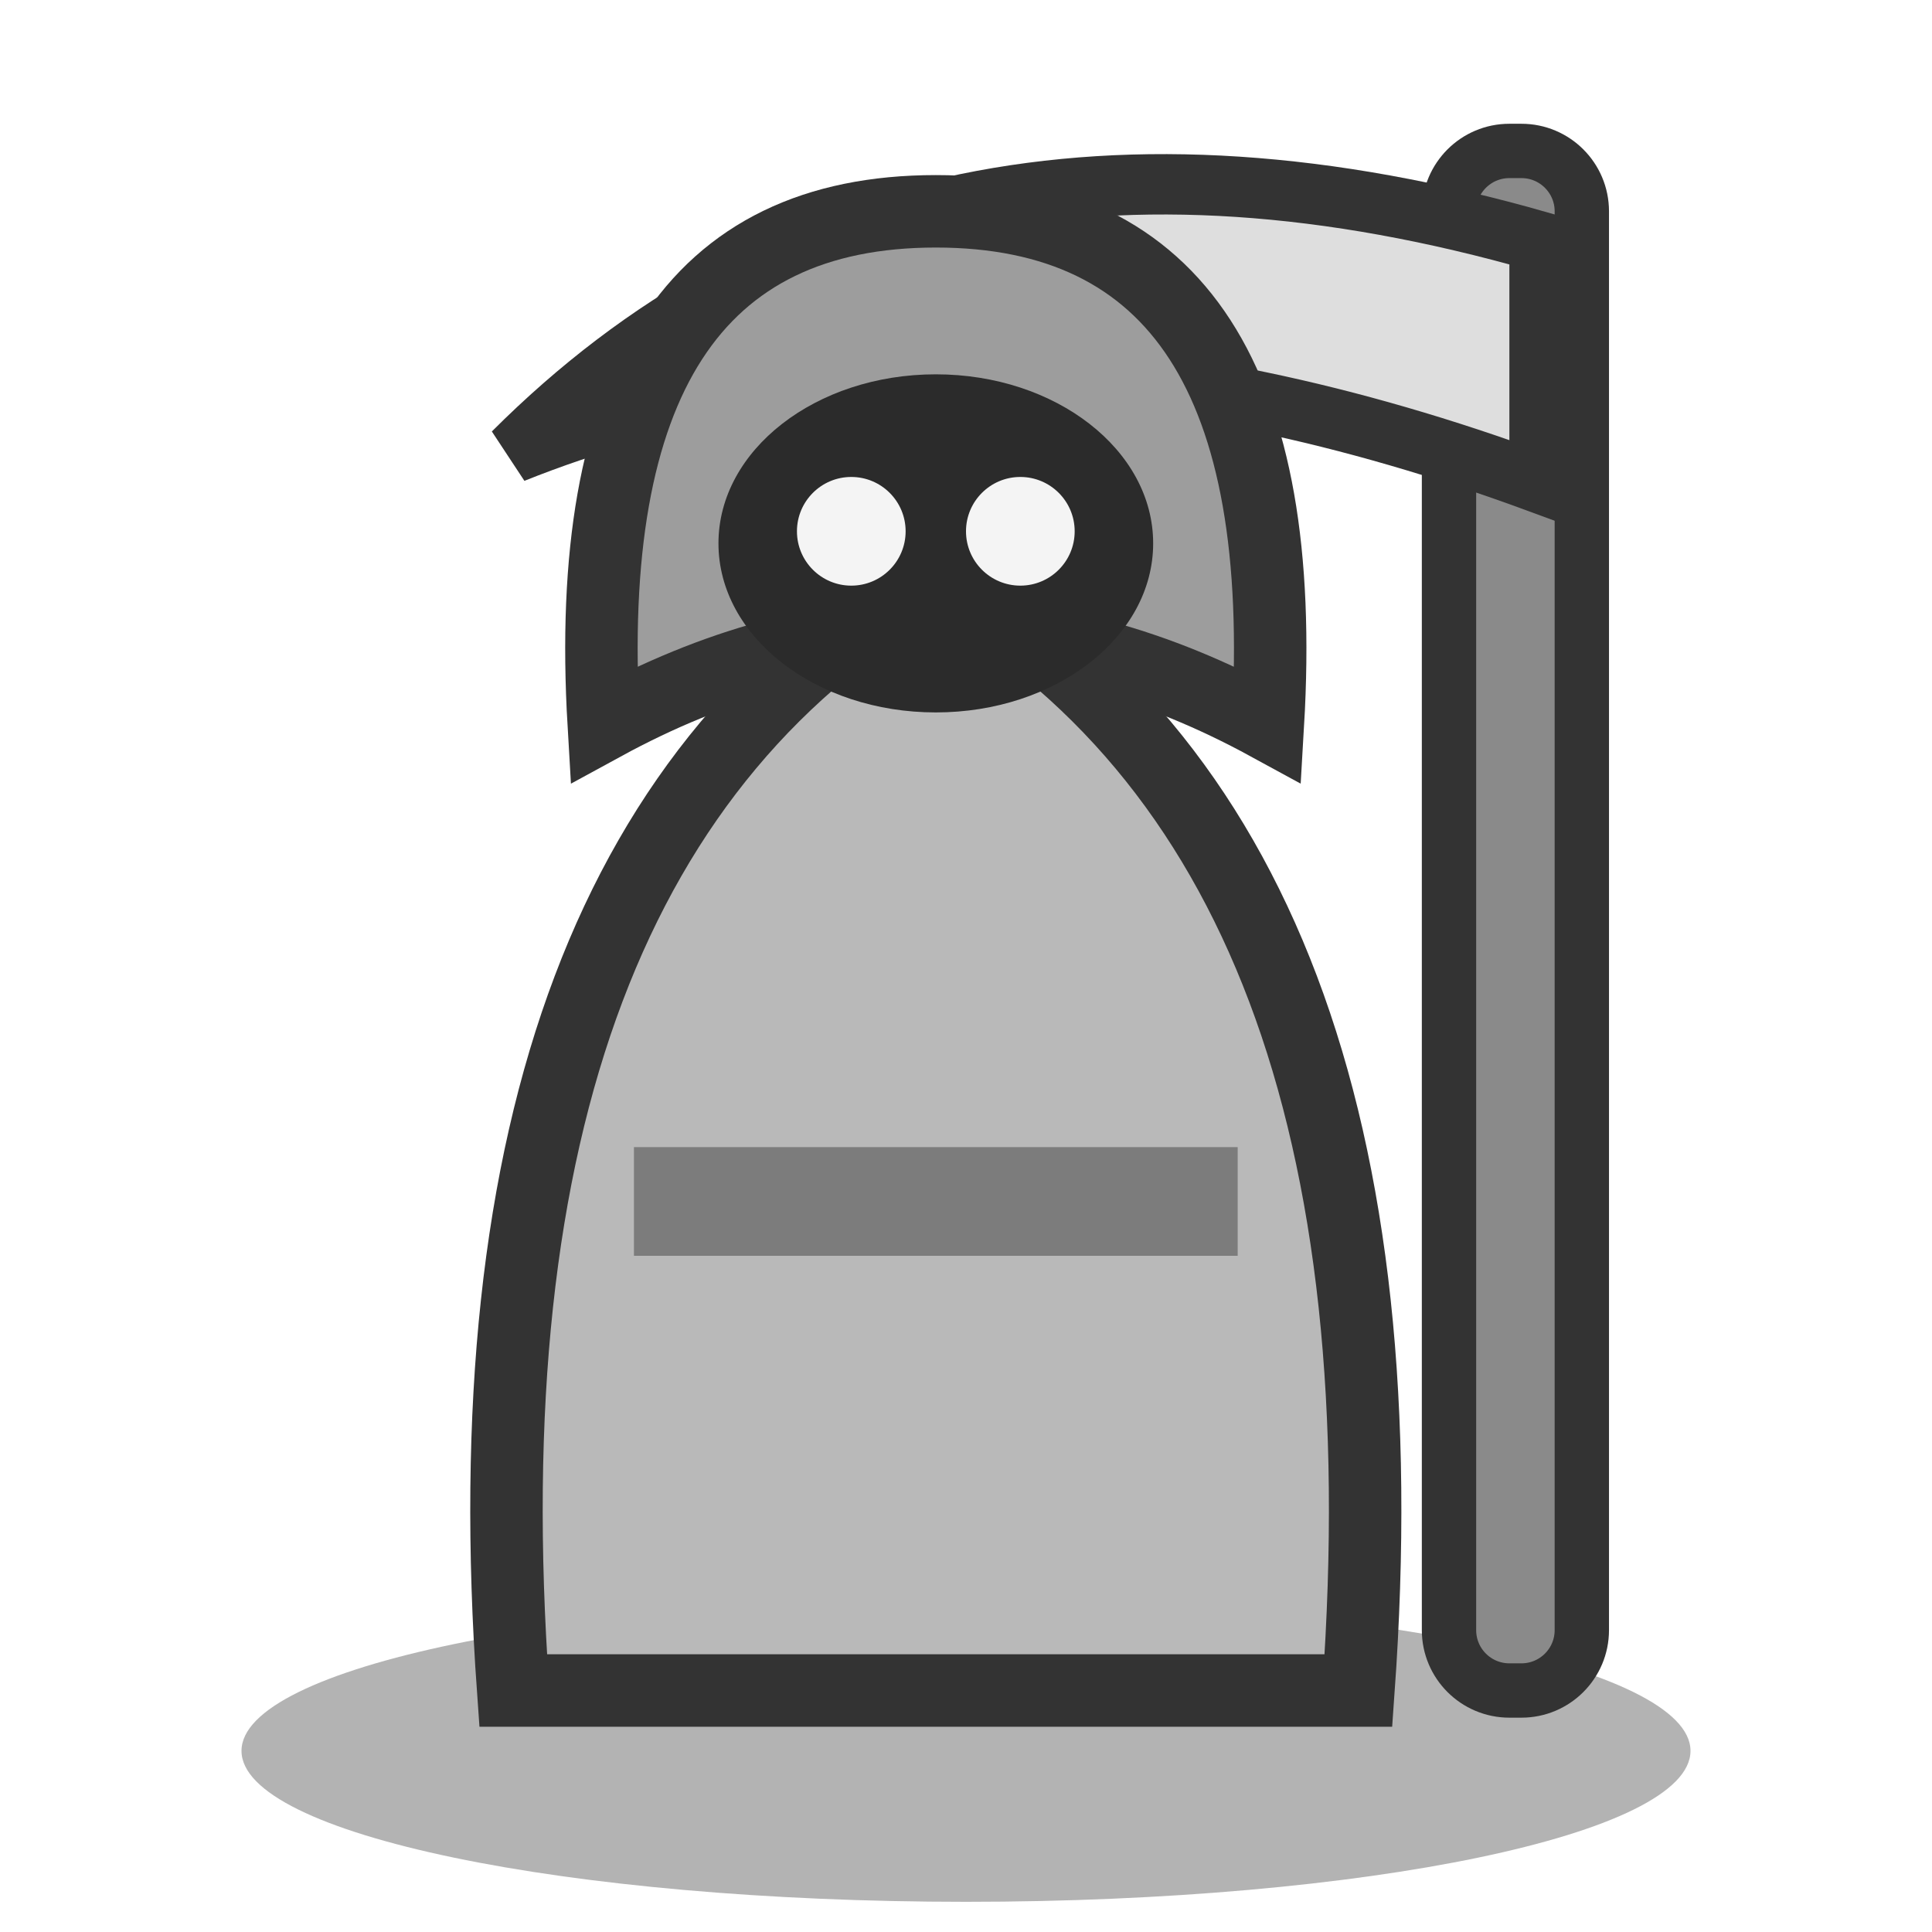
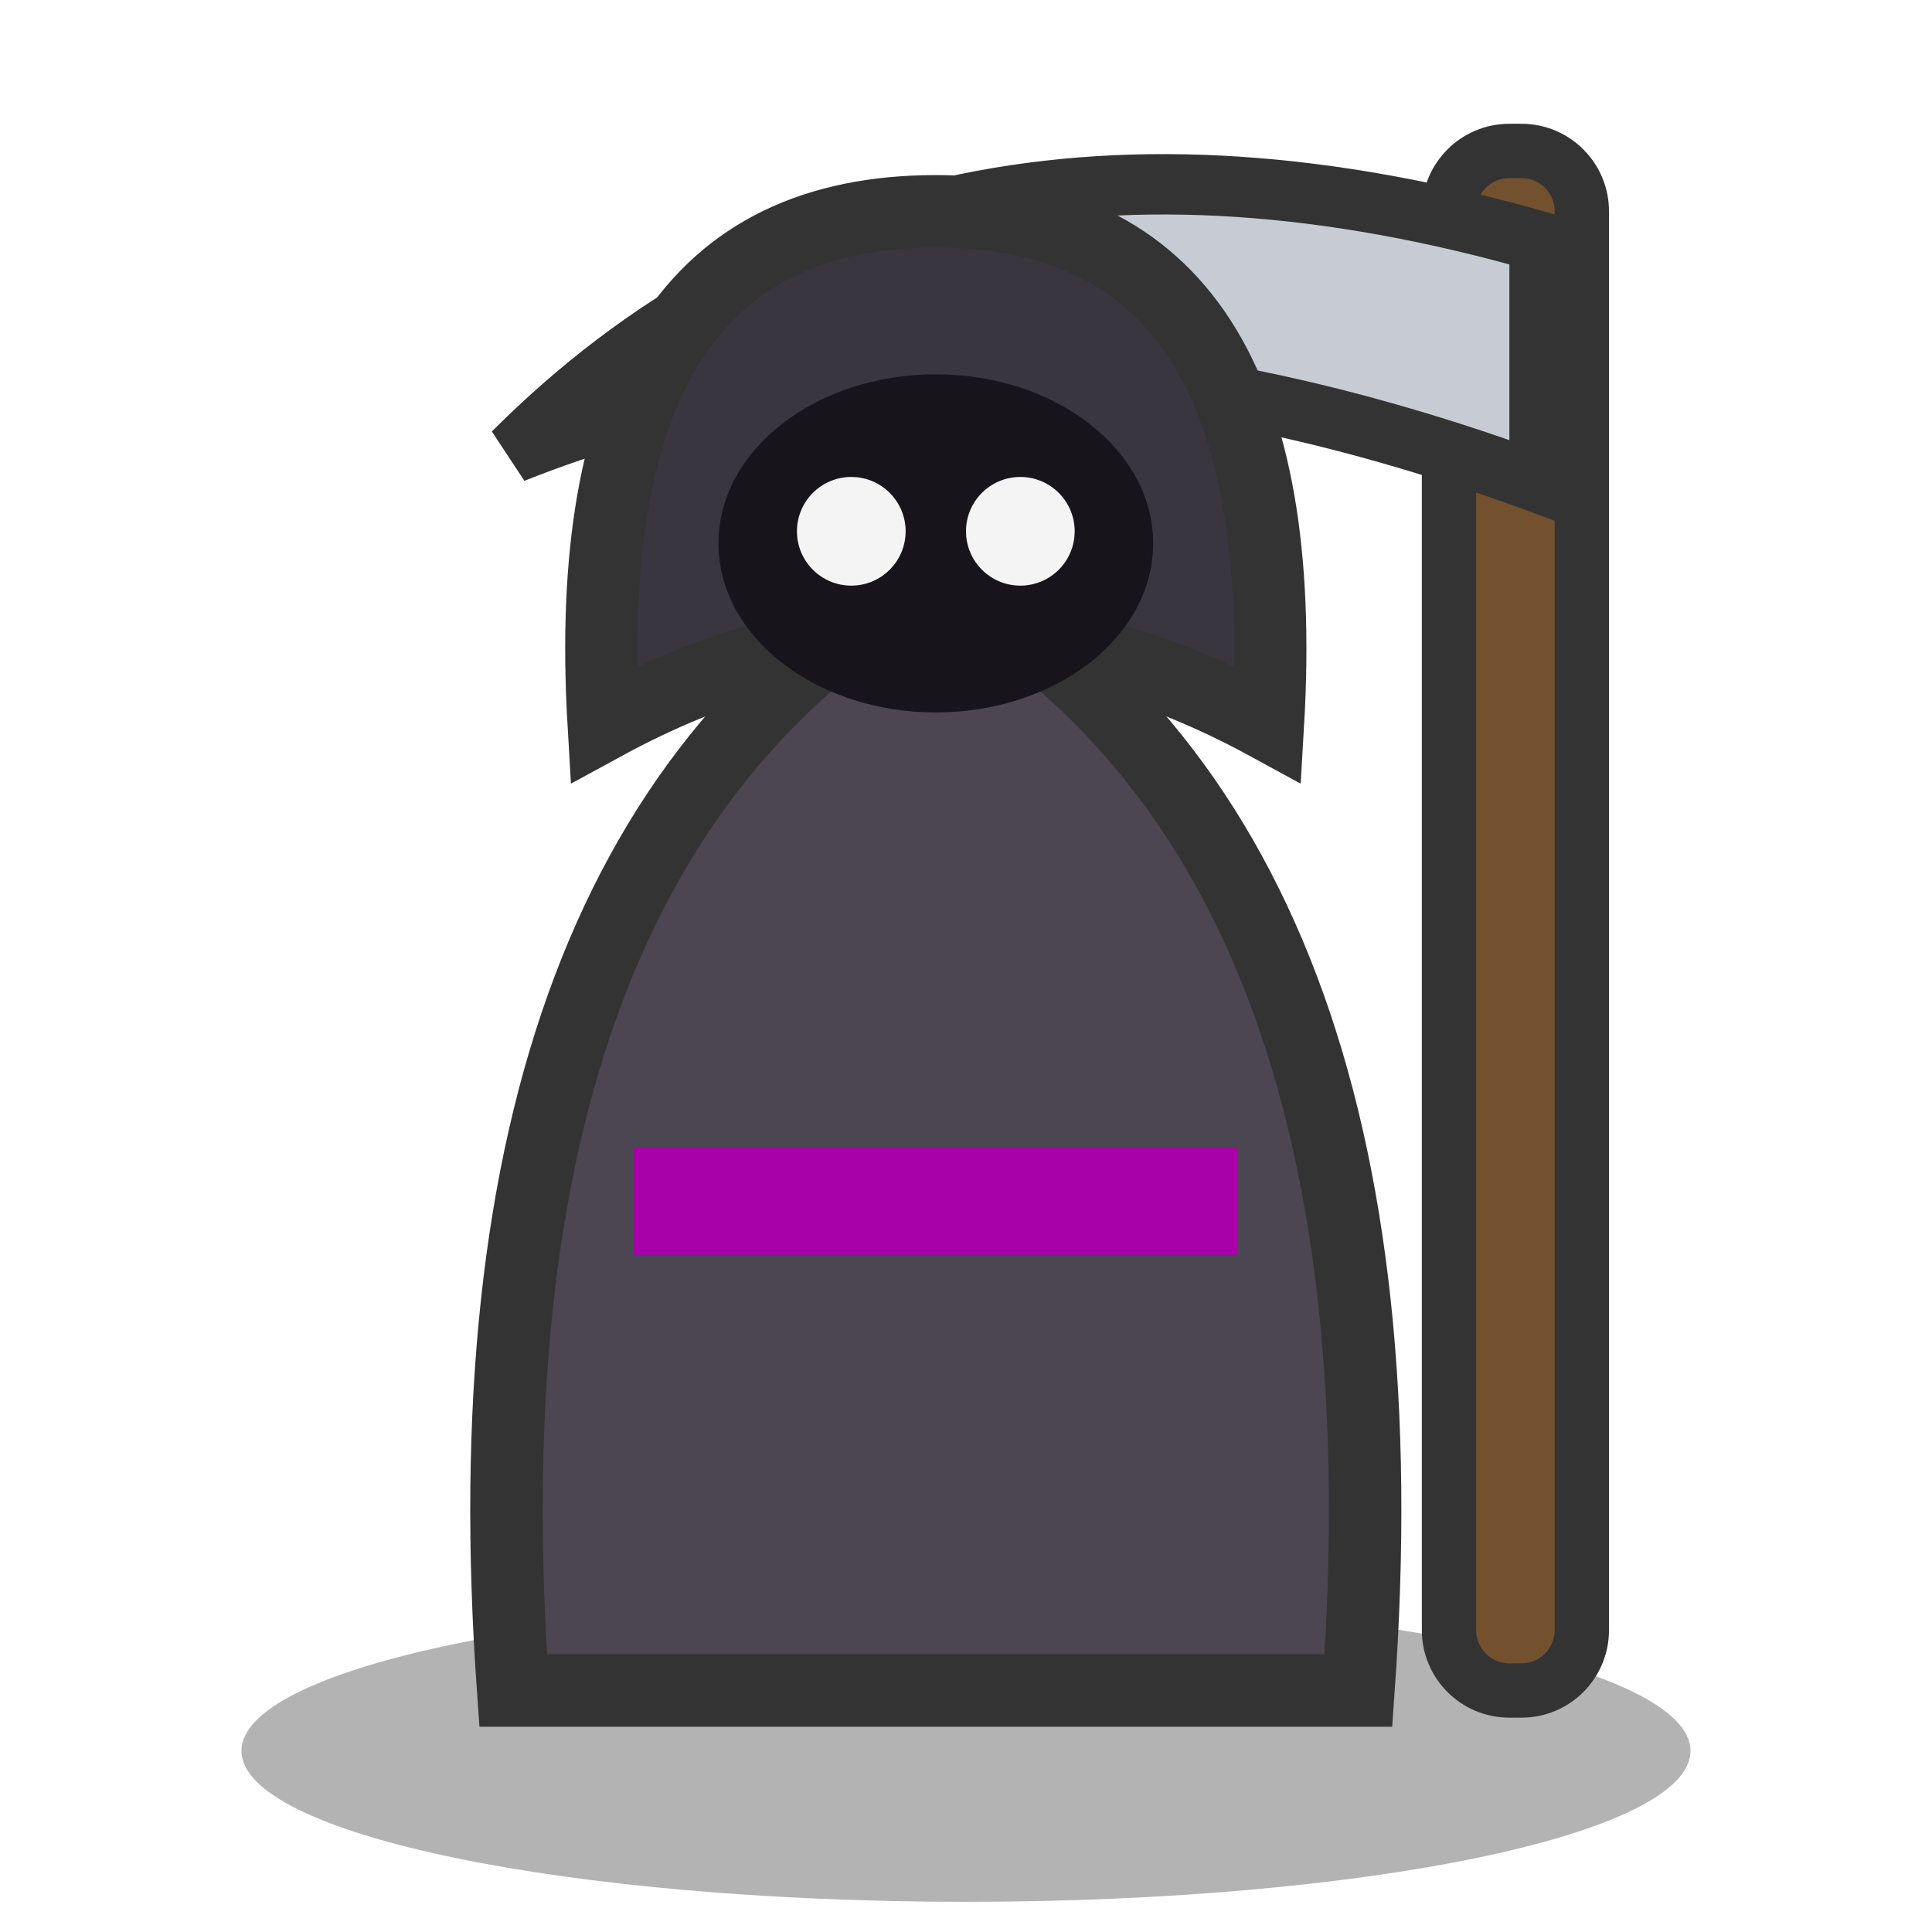
<svg xmlns="http://www.w3.org/2000/svg" width="32" height="32">
  <ellipse cx="16" cy="29" rx="12" ry="2.5" fill="#000000" opacity="0.3" />
-   <rect x="24" y="2.5" width="2.2" height="25.5" rx="1" fill="#8a8a8a" stroke="#333333" stroke-width="0.9" />
-   <path d="M25.5 4 Q15 1 8.5 7.5 Q16 4.5 25.5 8 z" fill="#dedede" stroke="#333333" stroke-width="1" />
-   <path d="M8.5 28 Q7.5 14 15.5 9.5 Q23.5 14 22.5 28 z" fill="#b9b9b9" stroke="#333333" stroke-width="1.2" />
-   <rect x="10.5" y="19" width="10" height="1.8" fill="#7c7c7c" />
-   <path d="M10 12 Q9.5 3.5 15.5 3.5 Q21.5 3.5 21 12 Q15.5 9 10 12 z" fill="#9d9d9d" stroke="#333333" stroke-width="1.2" />
-   <ellipse cx="15.5" cy="9" rx="3.6" ry="2.8" fill="#2b2b2b" />
+   <rect x="24" y="2.5" width="2.2" height="25.5" rx="1" fill="#74512e" stroke="#333333" stroke-width="0.9" />
+   <path d="M25.5 4 Q15 1 8.5 7.5 Q16 4.5 25.5 8 z" fill="#c7ccd4" stroke="#333333" stroke-width="1" />
+   <path d="M8.5 28 Q7.5 14 15.5 9.5 Q23.5 14 22.5 28 z" fill="#4b4652" stroke="#333333" stroke-width="1.2" />
+   <rect x="10.5" y="19" width="10" height="1.8" fill="#a800a8" />
+   <path d="M10 12 Q9.5 3.5 15.5 3.5 Q21.5 3.5 21 12 Q15.5 9 10 12 z" fill="#3a3640" stroke="#333333" stroke-width="1.2" />
+   <ellipse cx="15.5" cy="9" rx="3.6" ry="2.8" fill="#17141b" />
  <circle cx="14.1" cy="8.8" r="0.9" fill="#f4f4f4" />
  <circle cx="16.9" cy="8.8" r="0.9" fill="#f4f4f4" />
</svg>
